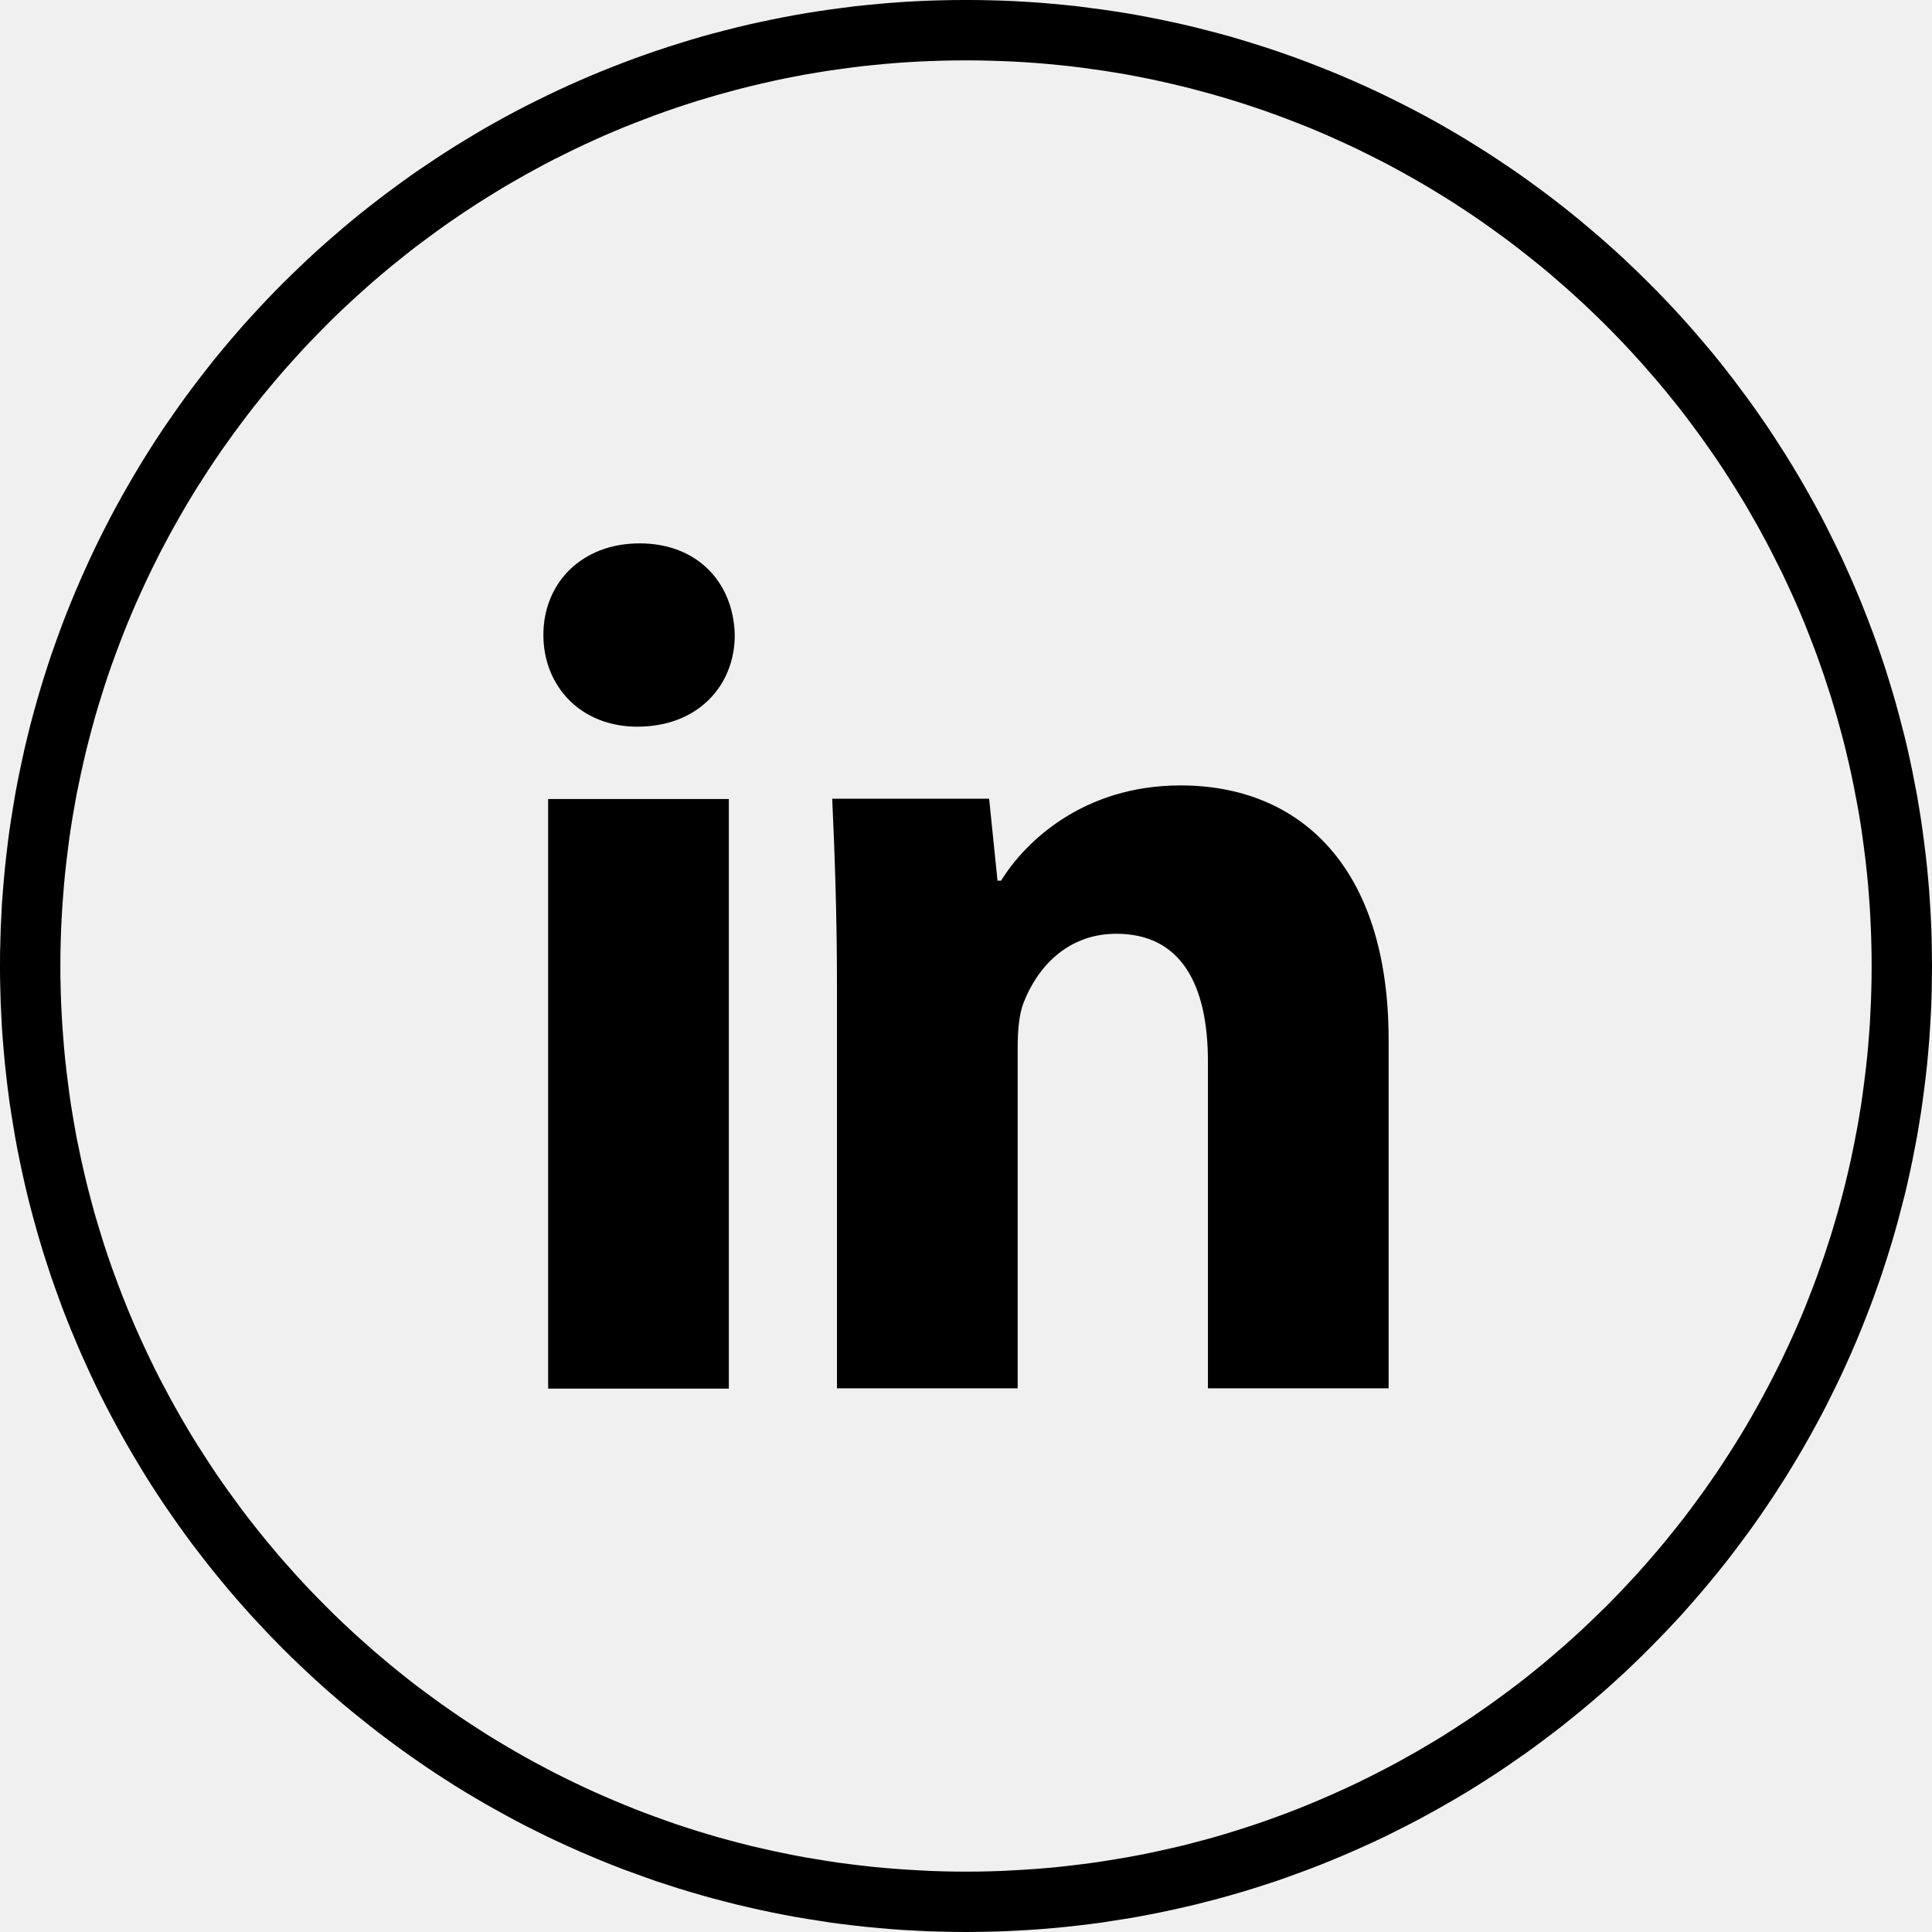
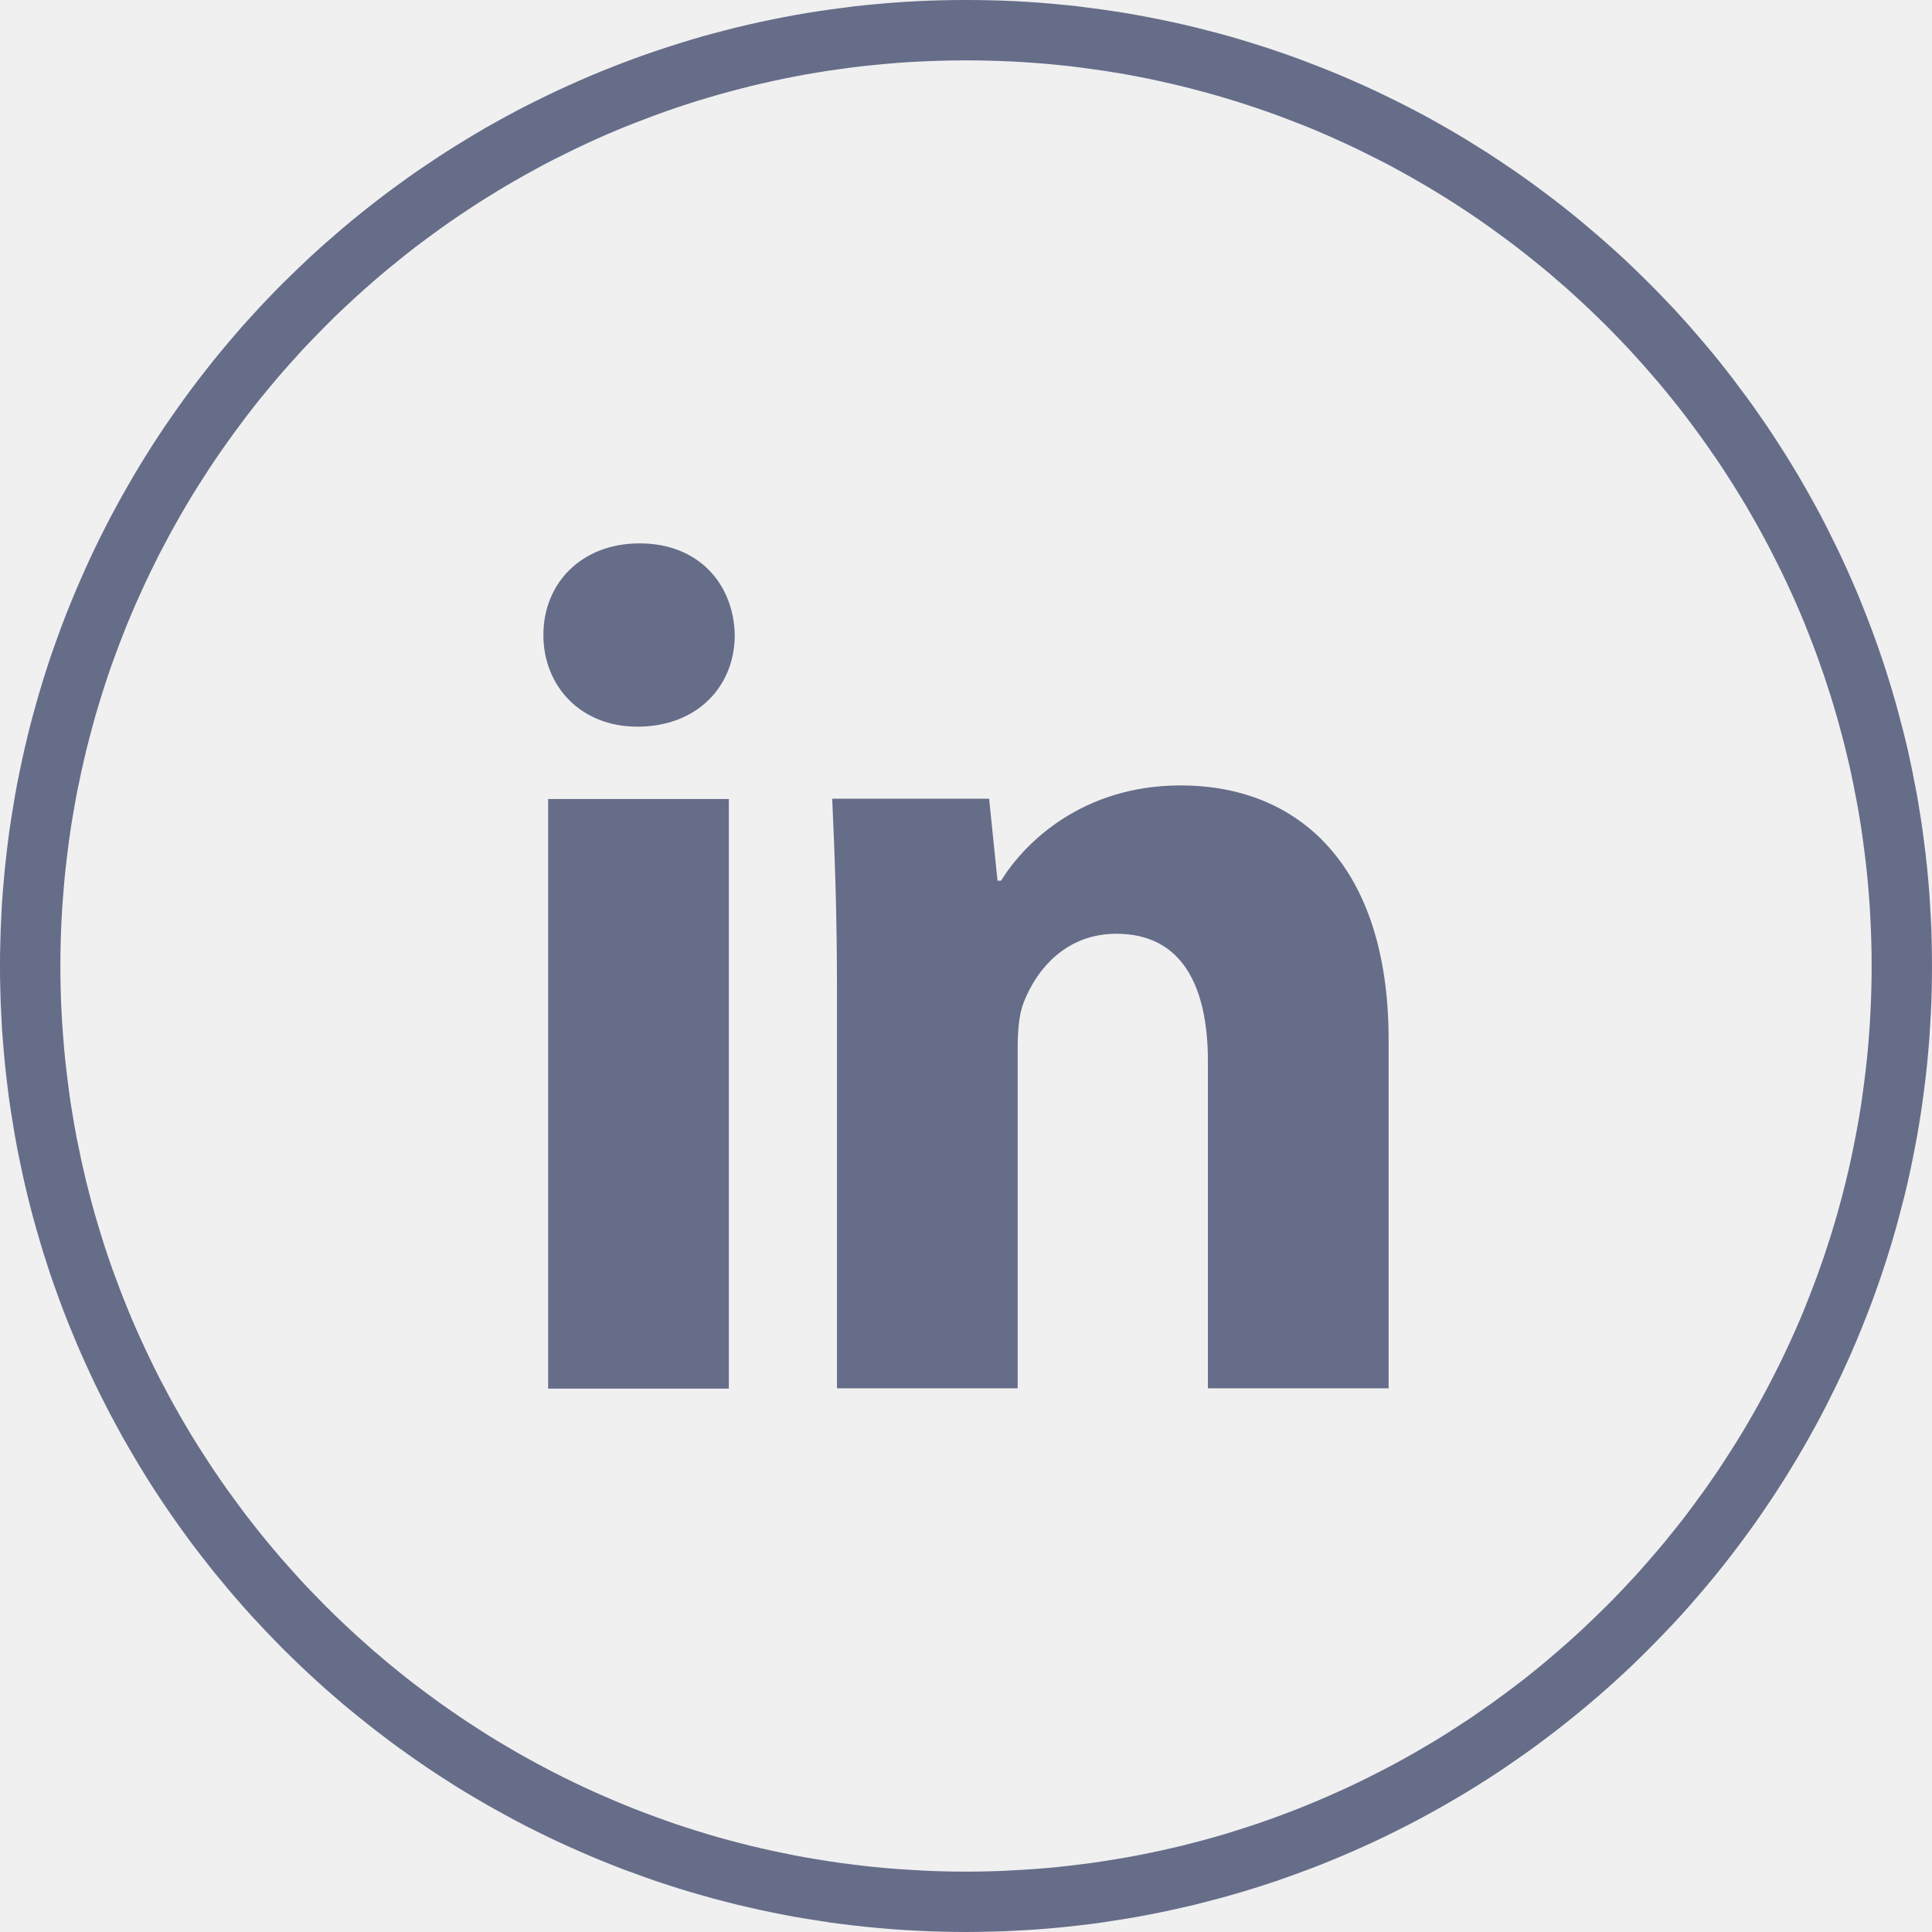
<svg xmlns="http://www.w3.org/2000/svg" width="32" height="32" viewBox="0 0 32 32" fill="none">
  <g clip-path="url(#clip0)">
-     <path fill-rule="evenodd" clip-rule="evenodd" d="M16.207 0.001L16.413 0.005L16.618 0.011L16.823 0.02L17.027 0.032L17.231 0.046L17.433 0.063L17.635 0.082L17.836 0.103L18.037 0.129L18.237 0.155L18.436 0.184L18.634 0.215L18.831 0.249L19.027 0.286L19.224 0.325L19.417 0.366L19.612 0.409L19.805 0.455L19.997 0.504L20.188 0.554L20.379 0.606L20.568 0.662L20.756 0.72L20.943 0.779L21.13 0.841L21.315 0.905L21.499 0.971L21.682 1.04L21.865 1.111L22.046 1.183L22.226 1.258L22.404 1.335L22.582 1.414L22.759 1.495L22.935 1.579L23.108 1.664L23.281 1.751L23.453 1.84L23.624 1.931L23.794 2.025L23.961 2.12L24.129 2.218L24.295 2.318L24.458 2.419L24.622 2.522L24.783 2.627L24.943 2.734L25.102 2.842L25.26 2.953L25.416 3.066L25.57 3.18L25.724 3.296L25.876 3.414L26.026 3.533L26.175 3.655L26.322 3.779L26.469 3.904L26.613 4.03L26.756 4.158L26.898 4.288L27.037 4.42L27.175 4.554L27.311 4.688L27.446 4.824L27.58 4.963L27.712 5.102L27.842 5.244L27.97 5.386L28.096 5.531L28.221 5.677L28.345 5.824L28.467 5.973L28.586 6.124L28.704 6.276L28.819 6.43L28.934 6.584L29.047 6.74L29.157 6.898L29.266 7.056L29.373 7.217L29.477 7.378L29.581 7.541L29.682 7.705L29.782 7.871L29.879 8.038L29.974 8.206L30.068 8.375L30.16 8.546L30.249 8.718L30.335 8.892L30.421 9.065L30.505 9.241L30.586 9.418L30.665 9.596L30.742 9.774L30.817 9.954L30.889 10.135L30.96 10.318L31.029 10.501L31.095 10.685L31.159 10.87L31.221 11.056L31.28 11.244L31.338 11.432L31.393 11.621L31.445 11.812L31.495 12.002L31.545 12.195L31.591 12.387L31.634 12.582L31.675 12.776L31.713 12.972L31.751 13.168L31.784 13.366L31.816 13.564L31.845 13.763L31.871 13.963L31.896 14.164L31.918 14.364L31.937 14.567L31.954 14.769L31.967 14.972L31.979 15.177L31.989 15.381L31.995 15.587L31.998 15.793L32 16L31.998 16.206L31.995 16.413L31.989 16.617L31.979 16.822L31.967 17.026L31.954 17.23L31.937 17.432L31.918 17.634L31.896 17.836L31.871 18.036L31.845 18.236L31.816 18.434L31.784 18.633L31.751 18.83L31.713 19.026L31.675 19.223L31.634 19.417L31.591 19.611L31.545 19.804L31.495 19.996L31.445 20.188L31.393 20.378L31.338 20.567L31.28 20.756L31.221 20.942L31.159 21.129L31.095 21.314L31.029 21.498L30.96 21.682L30.889 21.864L30.817 22.044L30.742 22.225L30.665 22.404L30.586 22.581L30.505 22.758L30.421 22.934L30.335 23.108L30.249 23.281L30.16 23.452L30.068 23.623L29.974 23.793L29.879 23.961L29.782 24.127L29.682 24.293L29.581 24.458L29.477 24.621L29.373 24.782L29.266 24.942L29.157 25.102L29.047 25.259L28.934 25.415L28.819 25.57L28.704 25.723L28.586 25.875L28.467 26.025L28.345 26.174L28.221 26.322L28.096 26.468L27.97 26.612L27.842 26.756L27.712 26.896L27.58 27.036L27.446 27.174L27.311 27.311L27.175 27.446L27.037 27.58L26.898 27.711L26.756 27.841L26.613 27.97L26.469 28.096L26.322 28.221L26.175 28.344L26.026 28.465L25.876 28.585L25.724 28.703L25.57 28.819L25.416 28.934L25.26 29.046L25.102 29.156L24.943 29.266L24.783 29.373L24.622 29.477L24.458 29.581L24.295 29.682L24.129 29.781L23.961 29.878L23.794 29.973L23.624 30.067L23.453 30.159L23.281 30.248L23.108 30.335L22.935 30.421L22.759 30.504L22.582 30.585L22.404 30.664L22.226 30.741L22.046 30.816L21.865 30.889L21.682 30.96L21.499 31.027L21.315 31.094L21.13 31.159L20.943 31.22L20.756 31.28L20.568 31.337L20.379 31.392L20.188 31.445L19.997 31.495L19.805 31.544L19.612 31.589L19.417 31.633L19.224 31.674L19.027 31.713L18.831 31.75L18.634 31.783L18.436 31.814L18.237 31.845L18.037 31.871L17.836 31.895L17.635 31.917L17.433 31.936L17.231 31.953L17.027 31.967L16.823 31.978L16.618 31.988L16.413 31.994L16.207 31.998L16 32L15.794 31.998L15.587 31.994L15.383 31.988L15.178 31.978L14.973 31.967L14.77 31.953L14.568 31.936L14.366 31.917L14.164 31.895L13.964 31.871L13.764 31.845L13.566 31.814L13.367 31.783L13.17 31.75L12.973 31.713L12.777 31.674L12.582 31.633L12.389 31.589L12.196 31.544L12.004 31.495L11.812 31.445L11.622 31.392L11.433 31.337L11.244 31.28L11.058 31.22L10.871 31.159L10.686 31.094L10.502 31.027L10.318 30.96L10.136 30.889L9.955 30.816L9.775 30.741L9.596 30.664L9.419 30.585L9.242 30.504L9.066 30.421L8.892 30.335L8.718 30.248L8.547 30.159L8.377 30.067L8.207 29.973L8.038 29.878L7.872 29.781L7.706 29.682L7.541 29.581L7.379 29.477L7.218 29.373L7.058 29.266L6.898 29.156L6.741 29.046L6.585 28.934L6.43 28.819L6.277 28.703L6.125 28.585L5.975 28.465L5.825 28.344L5.677 28.221L5.532 28.096L5.387 27.97L5.244 27.841L5.103 27.711L4.964 27.58L4.825 27.446L4.688 27.311L4.554 27.174L4.42 27.036L4.289 26.896L4.159 26.756L4.03 26.612L3.904 26.468L3.779 26.322L3.656 26.174L3.534 26.025L3.415 25.875L3.297 25.723L3.18 25.57L3.066 25.415L2.954 25.259L2.844 25.102L2.734 24.942L2.627 24.782L2.522 24.621L2.419 24.458L2.318 24.293L2.219 24.127L2.122 23.961L2.026 23.793L1.933 23.623L1.841 23.452L1.752 23.281L1.664 23.108L1.579 22.934L1.496 22.758L1.415 22.581L1.336 22.404L1.259 22.225L1.184 22.044L1.111 21.864L1.04 21.682L0.972 21.498L0.906 21.314L0.841 21.129L0.78 20.942L0.72 20.756L0.663 20.567L0.608 20.378L0.555 20.188L0.504 19.996L0.456 19.804L0.41 19.611L0.367 19.417L0.326 19.223L0.286 19.026L0.25 18.83L0.217 18.633L0.185 18.434L0.155 18.236L0.129 18.036L0.105 17.836L0.083 17.634L0.064 17.432L0.047 17.23L0.032 17.026L0.022 16.822L0.012 16.617L0.006 16.413L0.001 16.206L0 16L0.001 15.793L0.006 15.587L0.012 15.381L0.022 15.177L0.032 14.972L0.047 14.769L0.064 14.567L0.083 14.364L0.105 14.164L0.129 13.963L0.155 13.763L0.185 13.564L0.217 13.366L0.25 13.168L0.286 12.972L0.326 12.776L0.367 12.582L0.41 12.387L0.456 12.195L0.504 12.002L0.555 11.812L0.608 11.621L0.663 11.432L0.72 11.244L0.78 11.056L0.841 10.87L0.906 10.685L0.972 10.501L1.04 10.318L1.111 10.135L1.184 9.954L1.259 9.774L1.336 9.596L1.415 9.418L1.496 9.241L1.579 9.065L1.664 8.892L1.752 8.718L1.841 8.546L1.933 8.375L2.026 8.206L2.122 8.038L2.219 7.871L2.318 7.705L2.419 7.541L2.522 7.378L2.627 7.217L2.734 7.056L2.844 6.898L2.954 6.74L3.066 6.584L3.18 6.43L3.297 6.276L3.415 6.124L3.534 5.973L3.656 5.824L3.779 5.677L3.904 5.531L4.03 5.386L4.159 5.244L4.289 5.102L4.42 4.963L4.554 4.824L4.688 4.688L4.825 4.554L4.964 4.42L5.103 4.288L5.244 4.158L5.387 4.03L5.532 3.904L5.677 3.779L5.825 3.655L5.975 3.533L6.125 3.414L6.277 3.296L6.43 3.18L6.585 3.066L6.741 2.953L6.898 2.842L7.058 2.734L7.218 2.627L7.379 2.522L7.541 2.419L7.706 2.318L7.872 2.218L8.038 2.12L8.207 2.025L8.377 1.931L8.547 1.84L8.718 1.751L8.892 1.664L9.066 1.579L9.242 1.495L9.419 1.414L9.596 1.335L9.775 1.258L9.955 1.183L10.136 1.111L10.318 1.04L10.502 0.971L10.686 0.905L10.871 0.841L11.058 0.779L11.244 0.72L11.433 0.662L11.622 0.606L11.812 0.554L12.004 0.504L12.196 0.455L12.389 0.409L12.582 0.366L12.777 0.325L12.973 0.286L13.17 0.249L13.367 0.215L13.566 0.184L13.764 0.155L13.964 0.129L14.164 0.103L14.366 0.082L14.568 0.063L14.77 0.046L14.973 0.032L15.178 0.02L15.383 0.011L15.587 0.005L15.794 0.001L16 0L16.207 0.001ZM15.806 1.001L15.612 1.005L15.42 1.011L15.229 1.019L15.037 1.03L14.846 1.043L14.656 1.059L14.467 1.077L14.278 1.097L14.09 1.12L13.902 1.146L13.716 1.172L13.531 1.202L13.345 1.233L13.161 1.268L12.978 1.304L12.795 1.343L12.614 1.384L12.433 1.427L12.253 1.472L12.073 1.52L11.895 1.569L11.718 1.621L11.541 1.674L11.366 1.73L11.191 1.788L11.018 1.848L10.846 1.91L10.674 1.975L10.503 2.041L10.333 2.108L10.165 2.178L9.998 2.25L9.83 2.325L9.665 2.401L9.501 2.479L9.337 2.56L9.174 2.641L9.014 2.724L8.854 2.811L8.695 2.898L8.538 2.988L8.381 3.078L8.226 3.172L8.072 3.267L7.919 3.363L7.768 3.462L7.617 3.562L7.468 3.664L7.32 3.768L7.174 3.874L7.029 3.981L6.884 4.089L6.742 4.2L6.602 4.313L6.462 4.426L6.324 4.541L6.186 4.659L6.052 4.777L5.917 4.898L5.785 5.02L5.653 5.143L5.523 5.268L5.396 5.395L5.27 5.523L5.144 5.653L5.02 5.783L4.899 5.917L4.779 6.05L4.659 6.186L4.543 6.322L4.427 6.461L4.313 6.6L4.201 6.741L4.09 6.884L3.982 7.028L3.875 7.173L3.769 7.32L3.665 7.467L3.563 7.616L3.463 7.766L3.365 7.918L3.267 8.071L3.172 8.225L3.079 8.38L2.988 8.537L2.899 8.694L2.811 8.853L2.726 9.013L2.641 9.174L2.56 9.337L2.48 9.499L2.402 9.664L2.326 9.83L2.251 9.996L2.179 10.164L2.109 10.332L2.041 10.502L1.975 10.673L1.911 10.845L1.848 11.017L1.788 11.191L1.73 11.366L1.675 11.541L1.621 11.717L1.569 11.895L1.52 12.073L1.473 12.253L1.427 12.432L1.385 12.614L1.344 12.795L1.306 12.977L1.268 13.161L1.235 13.345L1.203 13.529L1.173 13.716L1.146 13.902L1.122 14.089L1.099 14.277L1.078 14.466L1.06 14.655L1.045 14.845L1.031 15.036L1.02 15.227L1.011 15.42L1.005 15.612L1.001 15.805L1 16L1.001 16.194L1.005 16.387L1.011 16.58L1.02 16.771L1.031 16.963L1.045 17.154L1.06 17.344L1.078 17.533L1.099 17.722L1.122 17.91L1.146 18.097L1.173 18.284L1.203 18.469L1.235 18.654L1.268 18.839L1.306 19.021L1.344 19.204L1.385 19.386L1.427 19.567L1.473 19.747L1.52 19.926L1.569 20.105L1.621 20.281L1.675 20.458L1.73 20.634L1.788 20.808L1.848 20.982L1.911 21.154L1.975 21.326L2.041 21.497L2.109 21.666L2.179 21.835L2.251 22.002L2.326 22.169L2.402 22.334L2.48 22.499L2.56 22.663L2.641 22.825L2.726 22.985L2.811 23.145L2.899 23.304L2.988 23.462L3.079 23.618L3.172 23.774L3.267 23.928L3.365 24.08L3.463 24.232L3.563 24.383L3.665 24.532L3.769 24.68L3.875 24.825L3.982 24.971L4.09 25.115L4.201 25.257L4.313 25.398L4.427 25.538L4.543 25.676L4.659 25.813L4.779 25.948L4.899 26.083L5.02 26.215L5.144 26.346L5.27 26.476L5.396 26.604L5.523 26.73L5.653 26.855L5.785 26.979L5.917 27.101L6.052 27.221L6.186 27.34L6.324 27.457L6.462 27.573L6.602 27.687L6.742 27.799L6.884 27.91L7.029 28.018L7.174 28.125L7.32 28.231L7.468 28.334L7.617 28.437L7.768 28.537L7.919 28.635L8.072 28.733L8.226 28.828L8.381 28.92L8.538 29.012L8.695 29.101L8.854 29.189L9.014 29.274L9.174 29.358L9.337 29.44L9.501 29.52L9.665 29.598L9.83 29.674L9.998 29.748L10.165 29.82L10.333 29.89L10.503 29.959L10.674 30.025L10.846 30.089L11.018 30.151L11.191 30.212L11.366 30.269L11.541 30.325L11.718 30.379L11.895 30.431L12.073 30.48L12.253 30.527L12.433 30.573L12.614 30.615L12.795 30.656L12.978 30.694L13.161 30.731L13.345 30.765L13.531 30.796L13.716 30.826L13.902 30.854L14.09 30.878L14.278 30.901L14.467 30.922L14.656 30.94L14.846 30.955L15.037 30.968L15.229 30.979L15.42 30.989L15.612 30.995L15.806 30.999L16 31L16.195 30.999L16.387 30.995L16.58 30.989L16.772 30.979L16.964 30.968L17.155 30.955L17.345 30.94L17.534 30.922L17.723 30.901L17.911 30.878L18.097 30.854L18.284 30.826L18.47 30.796L18.654 30.765L18.839 30.731L19.023 30.694L19.204 30.656L19.386 30.615L19.568 30.573L19.747 30.527L19.926 30.48L20.105 30.431L20.283 30.379L20.458 30.325L20.634 30.269L20.808 30.212L20.983 30.151L21.155 30.089L21.327 30.025L21.498 29.959L21.668 29.89L21.836 29.82L22.003 29.748L22.169 29.674L22.336 29.598L22.5 29.52L22.663 29.44L22.825 29.358L22.987 29.274L23.147 29.189L23.305 29.101L23.463 29.012L23.619 28.92L23.775 28.828L23.929 28.733L24.082 28.635L24.233 28.537L24.384 28.437L24.533 28.334L24.68 28.231L24.826 28.125L24.972 28.018L25.115 27.91L25.259 27.799L25.399 27.687L25.539 27.573L25.677 27.457L25.813 27.34L25.949 27.221L26.083 27.101L26.216 26.979L26.346 26.855L26.476 26.73L26.605 26.604L26.731 26.476L26.857 26.346L26.979 26.215L27.102 26.083L27.222 25.948L27.34 25.813L27.458 25.676L27.574 25.538L27.687 25.398L27.8 25.257L27.911 25.115L28.019 24.971L28.126 24.825L28.232 24.68L28.335 24.532L28.438 24.383L28.538 24.232L28.636 24.08L28.733 23.928L28.828 23.774L28.922 23.618L29.012 23.462L29.102 23.304L29.189 23.145L29.275 22.985L29.358 22.825L29.44 22.663L29.521 22.499L29.599 22.334L29.675 22.169L29.75 22.002L29.822 21.835L29.892 21.666L29.959 21.497L30.025 21.326L30.09 21.154L30.151 20.982L30.212 20.808L30.269 20.634L30.326 20.458L30.379 20.281L30.431 20.105L30.48 19.926L30.528 19.747L30.573 19.567L30.616 19.386L30.657 19.204L30.695 19.021L30.731 18.839L30.766 18.654L30.798 18.469L30.828 18.284L30.854 18.097L30.879 17.91L30.902 17.722L30.923 17.533L30.941 17.344L30.956 17.154L30.97 16.963L30.98 16.771L30.989 16.58L30.995 16.387L30.999 16.194L31 16L30.999 15.805L30.995 15.612L30.989 15.42L30.98 15.227L30.97 15.036L30.956 14.845L30.941 14.655L30.923 14.466L30.902 14.277L30.879 14.089L30.854 13.902L30.828 13.716L30.798 13.529L30.766 13.345L30.731 13.161L30.695 12.977L30.657 12.795L30.616 12.614L30.573 12.432L30.528 12.253L30.48 12.073L30.431 11.895L30.379 11.717L30.326 11.541L30.269 11.366L30.212 11.191L30.151 11.017L30.09 10.845L30.025 10.673L29.959 10.502L29.892 10.332L29.822 10.164L29.75 9.996L29.675 9.83L29.599 9.664L29.521 9.499L29.44 9.337L29.358 9.174L29.275 9.013L29.189 8.853L29.102 8.694L29.012 8.537L28.922 8.38L28.828 8.225L28.733 8.071L28.636 7.918L28.538 7.766L28.438 7.616L28.335 7.467L28.232 7.32L28.126 7.173L28.019 7.028L27.911 6.884L27.8 6.741L27.687 6.6L27.574 6.461L27.458 6.322L27.34 6.186L27.222 6.05L27.102 5.917L26.979 5.783L26.857 5.653L26.731 5.523L26.605 5.395L26.476 5.268L26.346 5.143L26.216 5.02L26.083 4.898L25.949 4.777L25.813 4.659L25.677 4.541L25.539 4.426L25.399 4.313L25.257 4.2L25.115 4.089L24.972 3.981L24.826 3.874L24.68 3.768L24.533 3.664L24.384 3.562L24.233 3.462L24.082 3.363L23.929 3.267L23.775 3.172L23.619 3.078L23.463 2.988L23.305 2.898L23.147 2.811L22.987 2.724L22.825 2.641L22.663 2.56L22.5 2.479L22.336 2.401L22.169 2.325L22.003 2.25L21.836 2.178L21.668 2.108L21.498 2.041L21.327 1.975L21.155 1.91L20.983 1.848L20.808 1.788L20.634 1.73L20.458 1.674L20.283 1.621L20.105 1.569L19.926 1.52L19.747 1.472L19.568 1.427L19.386 1.384L19.204 1.343L19.023 1.304L18.839 1.268L18.654 1.233L18.47 1.202L18.284 1.172L18.097 1.146L17.911 1.12L17.723 1.097L17.534 1.077L17.345 1.059L17.155 1.043L16.964 1.03L16.772 1.019L16.58 1.011L16.387 1.005L16.195 1.001L16 1L15.806 1.001Z" fill="#000000" />
-     <path d="M9.079 13.234H12.072V23H9.079V13.234ZM12.17 10.518C12.17 11.356 11.56 12.036 10.555 12.036C9.61 12.036 9 11.356 9 10.518C9 9.659 9.63 9 10.595 9C11.56 9 12.151 9.659 12.17 10.518Z" fill="#000000" />
-     <path d="M13.863 16.345C13.863 15.127 13.824 14.108 13.784 13.229H16.383L16.522 14.587H16.581C16.974 13.948 17.939 13.009 19.554 13.009C21.523 13.009 23 14.348 23 17.223V22.995H20.007V17.583C20.007 16.325 19.574 15.466 18.49 15.466C17.663 15.466 17.172 16.045 16.955 16.605C16.876 16.804 16.856 17.084 16.856 17.363V22.995H13.863V16.345Z" fill="#000000" />
+     <path fill-rule="evenodd" clip-rule="evenodd" d="M16.207 0.001L16.413 0.005L16.618 0.011L16.823 0.02L17.027 0.032L17.231 0.046L17.433 0.063L17.635 0.082L17.836 0.103L18.037 0.129L18.237 0.155L18.436 0.184L18.634 0.215L18.831 0.249L19.027 0.286L19.224 0.325L19.417 0.366L19.612 0.409L19.805 0.455L19.997 0.504L20.188 0.554L20.379 0.606L20.568 0.662L20.756 0.72L20.943 0.779L21.13 0.841L21.315 0.905L21.499 0.971L21.682 1.04L21.865 1.111L22.046 1.183L22.226 1.258L22.404 1.335L22.582 1.414L22.759 1.495L22.935 1.579L23.108 1.664L23.281 1.751L23.453 1.84L23.624 1.931L23.794 2.025L23.961 2.12L24.129 2.218L24.295 2.318L24.458 2.419L24.622 2.522L24.783 2.627L24.943 2.734L25.102 2.842L25.26 2.953L25.416 3.066L25.57 3.18L25.724 3.296L25.876 3.414L26.026 3.533L26.175 3.655L26.322 3.779L26.469 3.904L26.613 4.03L26.756 4.158L26.898 4.288L27.037 4.42L27.175 4.554L27.311 4.688L27.446 4.824L27.58 4.963L27.712 5.102L27.842 5.244L27.97 5.386L28.096 5.531L28.221 5.677L28.345 5.824L28.467 5.973L28.586 6.124L28.704 6.276L28.819 6.43L28.934 6.584L29.047 6.74L29.157 6.898L29.266 7.056L29.373 7.217L29.477 7.378L29.581 7.541L29.682 7.705L29.782 7.871L29.879 8.038L29.974 8.206L30.068 8.375L30.16 8.546L30.249 8.718L30.335 8.892L30.421 9.065L30.505 9.241L30.586 9.418L30.665 9.596L30.742 9.774L30.817 9.954L30.889 10.135L30.96 10.318L31.029 10.501L31.095 10.685L31.159 10.87L31.221 11.056L31.28 11.244L31.338 11.432L31.393 11.621L31.445 11.812L31.495 12.002L31.545 12.195L31.591 12.387L31.634 12.582L31.675 12.776L31.713 12.972L31.751 13.168L31.784 13.366L31.816 13.564L31.845 13.763L31.871 13.963L31.896 14.164L31.918 14.364L31.937 14.567L31.954 14.769L31.967 14.972L31.979 15.177L31.989 15.381L31.995 15.587L31.998 15.793L32 16L31.998 16.206L31.995 16.413L31.989 16.617L31.979 16.822L31.967 17.026L31.954 17.23L31.937 17.432L31.918 17.634L31.896 17.836L31.871 18.036L31.845 18.236L31.816 18.434L31.784 18.633L31.751 18.83L31.713 19.026L31.675 19.223L31.634 19.417L31.591 19.611L31.545 19.804L31.495 19.996L31.445 20.188L31.393 20.378L31.338 20.567L31.28 20.756L31.221 20.942L31.159 21.129L31.095 21.314L31.029 21.498L30.96 21.682L30.889 21.864L30.817 22.044L30.742 22.225L30.665 22.404L30.586 22.581L30.505 22.758L30.421 22.934L30.335 23.108L30.249 23.281L30.16 23.452L30.068 23.623L29.974 23.793L29.879 23.961L29.782 24.127L29.682 24.293L29.581 24.458L29.477 24.621L29.373 24.782L29.266 24.942L29.157 25.102L29.047 25.259L28.934 25.415L28.819 25.57L28.704 25.723L28.586 25.875L28.467 26.025L28.345 26.174L28.221 26.322L28.096 26.468L27.97 26.612L27.842 26.756L27.712 26.896L27.58 27.036L27.446 27.174L27.311 27.311L27.175 27.446L27.037 27.58L26.898 27.711L26.756 27.841L26.613 27.97L26.469 28.096L26.322 28.221L26.175 28.344L26.026 28.465L25.876 28.585L25.724 28.703L25.57 28.819L25.416 28.934L25.26 29.046L25.102 29.156L24.943 29.266L24.783 29.373L24.622 29.477L24.458 29.581L24.295 29.682L24.129 29.781L23.961 29.878L23.794 29.973L23.624 30.067L23.453 30.159L23.281 30.248L23.108 30.335L22.935 30.421L22.759 30.504L22.582 30.585L22.404 30.664L22.226 30.741L22.046 30.816L21.865 30.889L21.682 30.96L21.499 31.027L21.315 31.094L21.13 31.159L20.943 31.22L20.756 31.28L20.568 31.337L20.379 31.392L20.188 31.445L19.997 31.495L19.805 31.544L19.612 31.589L19.417 31.633L19.224 31.674L19.027 31.713L18.831 31.75L18.634 31.783L18.436 31.814L18.237 31.845L18.037 31.871L17.836 31.895L17.635 31.917L17.433 31.936L17.231 31.953L17.027 31.967L16.823 31.978L16.618 31.988L16.413 31.994L16.207 31.998L16 32L15.794 31.998L15.587 31.994L15.383 31.988L15.178 31.978L14.973 31.967L14.77 31.953L14.568 31.936L14.366 31.917L14.164 31.895L13.964 31.871L13.764 31.845L13.566 31.814L13.367 31.783L13.17 31.75L12.973 31.713L12.777 31.674L12.582 31.633L12.389 31.589L12.196 31.544L12.004 31.495L11.812 31.445L11.622 31.392L11.433 31.337L11.244 31.28L11.058 31.22L10.871 31.159L10.686 31.094L10.502 31.027L10.318 30.96L10.136 30.889L9.955 30.816L9.775 30.741L9.596 30.664L9.419 30.585L9.242 30.504L9.066 30.421L8.892 30.335L8.718 30.248L8.547 30.159L8.377 30.067L8.207 29.973L8.038 29.878L7.872 29.781L7.706 29.682L7.541 29.581L7.379 29.477L7.218 29.373L7.058 29.266L6.898 29.156L6.741 29.046L6.585 28.934L6.43 28.819L6.277 28.703L6.125 28.585L5.975 28.465L5.825 28.344L5.677 28.221L5.532 28.096L5.387 27.97L5.244 27.841L5.103 27.711L4.964 27.58L4.825 27.446L4.688 27.311L4.554 27.174L4.42 27.036L4.289 26.896L4.159 26.756L4.03 26.612L3.904 26.468L3.779 26.322L3.656 26.174L3.534 26.025L3.415 25.875L3.297 25.723L3.18 25.57L3.066 25.415L2.954 25.259L2.844 25.102L2.734 24.942L2.627 24.782L2.522 24.621L2.419 24.458L2.318 24.293L2.219 24.127L2.122 23.961L2.026 23.793L1.933 23.623L1.841 23.452L1.752 23.281L1.664 23.108L1.579 22.934L1.496 22.758L1.415 22.581L1.336 22.404L1.259 22.225L1.184 22.044L1.111 21.864L1.04 21.682L0.972 21.498L0.906 21.314L0.841 21.129L0.78 20.942L0.72 20.756L0.663 20.567L0.608 20.378L0.555 20.188L0.504 19.996L0.456 19.804L0.41 19.611L0.367 19.417L0.326 19.223L0.286 19.026L0.25 18.83L0.217 18.633L0.185 18.434L0.155 18.236L0.129 18.036L0.105 17.836L0.083 17.634L0.064 17.432L0.047 17.23L0.032 17.026L0.022 16.822L0.012 16.617L0.006 16.413L0.001 16.206L0 16L0.001 15.793L0.006 15.587L0.012 15.381L0.022 15.177L0.032 14.972L0.047 14.769L0.064 14.567L0.083 14.364L0.105 14.164L0.129 13.963L0.155 13.763L0.185 13.564L0.217 13.366L0.25 13.168L0.286 12.972L0.326 12.776L0.367 12.582L0.41 12.387L0.456 12.195L0.504 12.002L0.555 11.812L0.608 11.621L0.663 11.432L0.72 11.244L0.78 11.056L0.841 10.87L0.906 10.685L0.972 10.501L1.04 10.318L1.111 10.135L1.184 9.954L1.259 9.774L1.336 9.596L1.415 9.418L1.496 9.241L1.579 9.065L1.664 8.892L1.752 8.718L1.841 8.546L1.933 8.375L2.026 8.206L2.122 8.038L2.219 7.871L2.318 7.705L2.419 7.541L2.522 7.378L2.627 7.217L2.734 7.056L2.844 6.898L2.954 6.74L3.066 6.584L3.18 6.43L3.297 6.276L3.415 6.124L3.534 5.973L3.656 5.824L3.779 5.677L3.904 5.531L4.03 5.386L4.159 5.244L4.289 5.102L4.42 4.963L4.554 4.824L4.688 4.688L4.825 4.554L4.964 4.42L5.103 4.288L5.244 4.158L5.387 4.03L5.532 3.904L5.677 3.779L5.825 3.655L5.975 3.533L6.125 3.414L6.277 3.296L6.43 3.18L6.585 3.066L6.741 2.953L6.898 2.842L7.058 2.734L7.218 2.627L7.379 2.522L7.541 2.419L7.706 2.318L7.872 2.218L8.038 2.12L8.207 2.025L8.377 1.931L8.547 1.84L8.718 1.751L8.892 1.664L9.066 1.579L9.242 1.495L9.419 1.414L9.596 1.335L9.775 1.258L9.955 1.183L10.136 1.111L10.318 1.04L10.502 0.971L10.686 0.905L10.871 0.841L11.058 0.779L11.244 0.72L11.433 0.662L11.622 0.606L11.812 0.554L12.004 0.504L12.196 0.455L12.389 0.409L12.582 0.366L12.777 0.325L12.973 0.286L13.17 0.249L13.367 0.215L13.566 0.184L13.764 0.155L13.964 0.129L14.164 0.103L14.366 0.082L14.568 0.063L14.77 0.046L14.973 0.032L15.178 0.02L15.383 0.011L15.587 0.005L15.794 0.001L16 0L16.207 0.001ZM15.806 1.001L15.612 1.005L15.42 1.011L15.229 1.019L15.037 1.03L14.846 1.043L14.656 1.059L14.467 1.077L14.278 1.097L14.09 1.12L13.902 1.146L13.716 1.172L13.531 1.202L13.345 1.233L13.161 1.268L12.978 1.304L12.795 1.343L12.614 1.384L12.433 1.427L12.253 1.472L12.073 1.52L11.895 1.569L11.718 1.621L11.541 1.674L11.366 1.73L11.191 1.788L11.018 1.848L10.846 1.91L10.674 1.975L10.503 2.041L10.333 2.108L10.165 2.178L9.998 2.25L9.83 2.325L9.665 2.401L9.501 2.479L9.337 2.56L9.174 2.641L9.014 2.724L8.854 2.811L8.695 2.898L8.538 2.988L8.381 3.078L8.226 3.172L8.072 3.267L7.919 3.363L7.768 3.462L7.617 3.562L7.468 3.664L7.32 3.768L7.174 3.874L7.029 3.981L6.884 4.089L6.742 4.2L6.602 4.313L6.462 4.426L6.324 4.541L6.186 4.659L6.052 4.777L5.917 4.898L5.785 5.02L5.653 5.143L5.523 5.268L5.396 5.395L5.27 5.523L5.144 5.653L5.02 5.783L4.899 5.917L4.779 6.05L4.659 6.186L4.543 6.322L4.427 6.461L4.313 6.6L4.201 6.741L4.09 6.884L3.982 7.028L3.875 7.173L3.769 7.32L3.665 7.467L3.563 7.616L3.463 7.766L3.365 7.918L3.267 8.071L3.172 8.225L3.079 8.38L2.988 8.537L2.899 8.694L2.811 8.853L2.726 9.013L2.641 9.174L2.56 9.337L2.48 9.499L2.402 9.664L2.326 9.83L2.251 9.996L2.179 10.164L2.109 10.332L2.041 10.502L1.975 10.673L1.911 10.845L1.848 11.017L1.788 11.191L1.73 11.366L1.675 11.541L1.621 11.717L1.569 11.895L1.52 12.073L1.473 12.253L1.427 12.432L1.385 12.614L1.344 12.795L1.306 12.977L1.268 13.161L1.235 13.345L1.203 13.529L1.173 13.716L1.146 13.902L1.122 14.089L1.099 14.277L1.078 14.466L1.06 14.655L1.045 14.845L1.031 15.036L1.02 15.227L1.011 15.42L1.005 15.612L1.001 15.805L1 16L1.001 16.194L1.005 16.387L1.011 16.58L1.02 16.771L1.031 16.963L1.045 17.154L1.06 17.344L1.078 17.533L1.099 17.722L1.122 17.91L1.146 18.097L1.173 18.284L1.203 18.469L1.235 18.654L1.268 18.839L1.306 19.021L1.344 19.204L1.385 19.386L1.427 19.567L1.473 19.747L1.52 19.926L1.569 20.105L1.621 20.281L1.675 20.458L1.73 20.634L1.788 20.808L1.848 20.982L1.911 21.154L1.975 21.326L2.041 21.497L2.109 21.666L2.179 21.835L2.251 22.002L2.326 22.169L2.402 22.334L2.48 22.499L2.56 22.663L2.641 22.825L2.726 22.985L2.811 23.145L2.899 23.304L2.988 23.462L3.079 23.618L3.172 23.774L3.267 23.928L3.365 24.08L3.463 24.232L3.563 24.383L3.665 24.532L3.769 24.68L3.875 24.825L3.982 24.971L4.09 25.115L4.201 25.257L4.313 25.398L4.427 25.538L4.543 25.676L4.659 25.813L4.779 25.948L4.899 26.083L5.02 26.215L5.144 26.346L5.27 26.476L5.396 26.604L5.523 26.73L5.653 26.855L5.785 26.979L5.917 27.101L6.052 27.221L6.186 27.34L6.324 27.457L6.462 27.573L6.602 27.687L6.742 27.799L6.884 27.91L7.029 28.018L7.174 28.125L7.32 28.231L7.468 28.334L7.617 28.437L7.768 28.537L7.919 28.635L8.072 28.733L8.226 28.828L8.381 28.92L8.538 29.012L8.695 29.101L8.854 29.189L9.014 29.274L9.174 29.358L9.337 29.44L9.501 29.52L9.665 29.598L9.83 29.674L9.998 29.748L10.165 29.82L10.333 29.89L10.503 29.959L10.674 30.025L10.846 30.089L11.018 30.151L11.191 30.212L11.366 30.269L11.541 30.325L11.718 30.379L11.895 30.431L12.073 30.48L12.253 30.527L12.433 30.573L12.614 30.615L12.795 30.656L12.978 30.694L13.161 30.731L13.345 30.765L13.531 30.796L13.716 30.826L13.902 30.854L14.09 30.878L14.278 30.901L14.467 30.922L14.656 30.94L14.846 30.955L15.037 30.968L15.229 30.979L15.42 30.989L15.612 30.995L15.806 30.999L16 31L16.195 30.999L16.387 30.995L16.58 30.989L16.772 30.979L16.964 30.968L17.155 30.955L17.345 30.94L17.534 30.922L17.723 30.901L17.911 30.878L18.097 30.854L18.284 30.826L18.47 30.796L18.654 30.765L18.839 30.731L19.023 30.694L19.204 30.656L19.386 30.615L19.568 30.573L19.747 30.527L19.926 30.48L20.105 30.431L20.283 30.379L20.458 30.325L20.634 30.269L20.808 30.212L20.983 30.151L21.155 30.089L21.327 30.025L21.498 29.959L21.668 29.89L21.836 29.82L22.003 29.748L22.169 29.674L22.336 29.598L22.5 29.52L22.663 29.44L22.825 29.358L22.987 29.274L23.147 29.189L23.305 29.101L23.463 29.012L23.619 28.92L23.775 28.828L23.929 28.733L24.082 28.635L24.233 28.537L24.384 28.437L24.533 28.334L24.68 28.231L24.826 28.125L24.972 28.018L25.115 27.91L25.259 27.799L25.399 27.687L25.539 27.573L25.677 27.457L25.813 27.34L25.949 27.221L26.083 27.101L26.216 26.979L26.346 26.855L26.476 26.73L26.605 26.604L26.731 26.476L26.857 26.346L26.979 26.215L27.102 26.083L27.222 25.948L27.34 25.813L27.458 25.676L27.574 25.538L27.687 25.398L27.8 25.257L27.911 25.115L28.019 24.971L28.126 24.825L28.232 24.68L28.335 24.532L28.438 24.383L28.538 24.232L28.636 24.08L28.733 23.928L28.828 23.774L28.922 23.618L29.012 23.462L29.102 23.304L29.189 23.145L29.275 22.985L29.358 22.825L29.44 22.663L29.521 22.499L29.599 22.334L29.675 22.169L29.75 22.002L29.822 21.835L29.892 21.666L29.959 21.497L30.025 21.326L30.09 21.154L30.151 20.982L30.212 20.808L30.269 20.634L30.326 20.458L30.379 20.281L30.431 20.105L30.48 19.926L30.528 19.747L30.573 19.567L30.616 19.386L30.657 19.204L30.695 19.021L30.731 18.839L30.766 18.654L30.798 18.469L30.828 18.284L30.854 18.097L30.879 17.91L30.902 17.722L30.923 17.533L30.941 17.344L30.956 17.154L30.97 16.963L30.98 16.771L30.989 16.58L30.995 16.387L30.999 16.194L31 16L30.999 15.805L30.995 15.612L30.989 15.42L30.98 15.227L30.97 15.036L30.956 14.845L30.941 14.655L30.923 14.466L30.902 14.277L30.879 14.089L30.854 13.902L30.828 13.716L30.798 13.529L30.766 13.345L30.731 13.161L30.695 12.977L30.657 12.795L30.616 12.614L30.573 12.432L30.528 12.253L30.48 12.073L30.431 11.895L30.379 11.717L30.326 11.541L30.269 11.366L30.212 11.191L30.151 11.017L30.09 10.845L30.025 10.673L29.959 10.502L29.892 10.332L29.822 10.164L29.75 9.996L29.675 9.83L29.599 9.664L29.521 9.499L29.44 9.337L29.358 9.174L29.275 9.013L29.189 8.853L29.102 8.694L29.012 8.537L28.922 8.38L28.828 8.225L28.733 8.071L28.636 7.918L28.538 7.766L28.438 7.616L28.335 7.467L28.232 7.32L28.126 7.173L28.019 7.028L27.911 6.884L27.8 6.741L27.687 6.6L27.574 6.461L27.458 6.322L27.34 6.186L27.222 6.05L27.102 5.917L26.979 5.783L26.857 5.653L26.731 5.523L26.605 5.395L26.476 5.268L26.346 5.143L26.216 5.02L26.083 4.898L25.949 4.777L25.813 4.659L25.677 4.541L25.539 4.426L25.399 4.313L25.257 4.2L25.115 4.089L24.972 3.981L24.826 3.874L24.68 3.768L24.533 3.664L24.384 3.562L24.233 3.462L24.082 3.363L23.929 3.267L23.775 3.172L23.619 3.078L23.463 2.988L23.305 2.898L23.147 2.811L22.987 2.724L22.825 2.641L22.663 2.56L22.5 2.479L22.336 2.401L22.169 2.325L22.003 2.25L21.836 2.178L21.668 2.108L21.498 2.041L21.327 1.975L21.155 1.91L20.983 1.848L20.808 1.788L20.634 1.73L20.458 1.674L20.283 1.621L20.105 1.569L19.926 1.52L19.747 1.472L19.568 1.427L19.386 1.384L19.204 1.343L19.023 1.304L18.839 1.268L18.654 1.233L18.47 1.202L18.284 1.172L18.097 1.146L17.911 1.12L17.723 1.097L17.534 1.077L17.345 1.059L17.155 1.043L16.964 1.03L16.772 1.019L16.58 1.011L16.387 1.005L16.195 1.001L16 1L15.806 1.001Z" fill="#666D89" />
+     <path d="M9.079 13.234H12.072V23H9.079V13.234ZM12.17 10.518C12.17 11.356 11.56 12.036 10.555 12.036C9.61 12.036 9 11.356 9 10.518C9 9.659 9.63 9 10.595 9C11.56 9 12.151 9.659 12.17 10.518Z" fill="#666D89" />
+     <path d="M13.863 16.345C13.863 15.127 13.824 14.108 13.784 13.229H16.383L16.522 14.587H16.581C16.974 13.948 17.939 13.009 19.554 13.009C21.523 13.009 23 14.348 23 17.223V22.995H20.007V17.583C20.007 16.325 19.574 15.466 18.49 15.466C17.663 15.466 17.172 16.045 16.955 16.605C16.876 16.804 16.856 17.084 16.856 17.363V22.995H13.863V16.345Z" fill="#666D89" />
  </g>
  <defs>
    <clipPath id="clip0">
      <rect width="32" height="32" fill="white" />
    </clipPath>
  </defs>
</svg>
